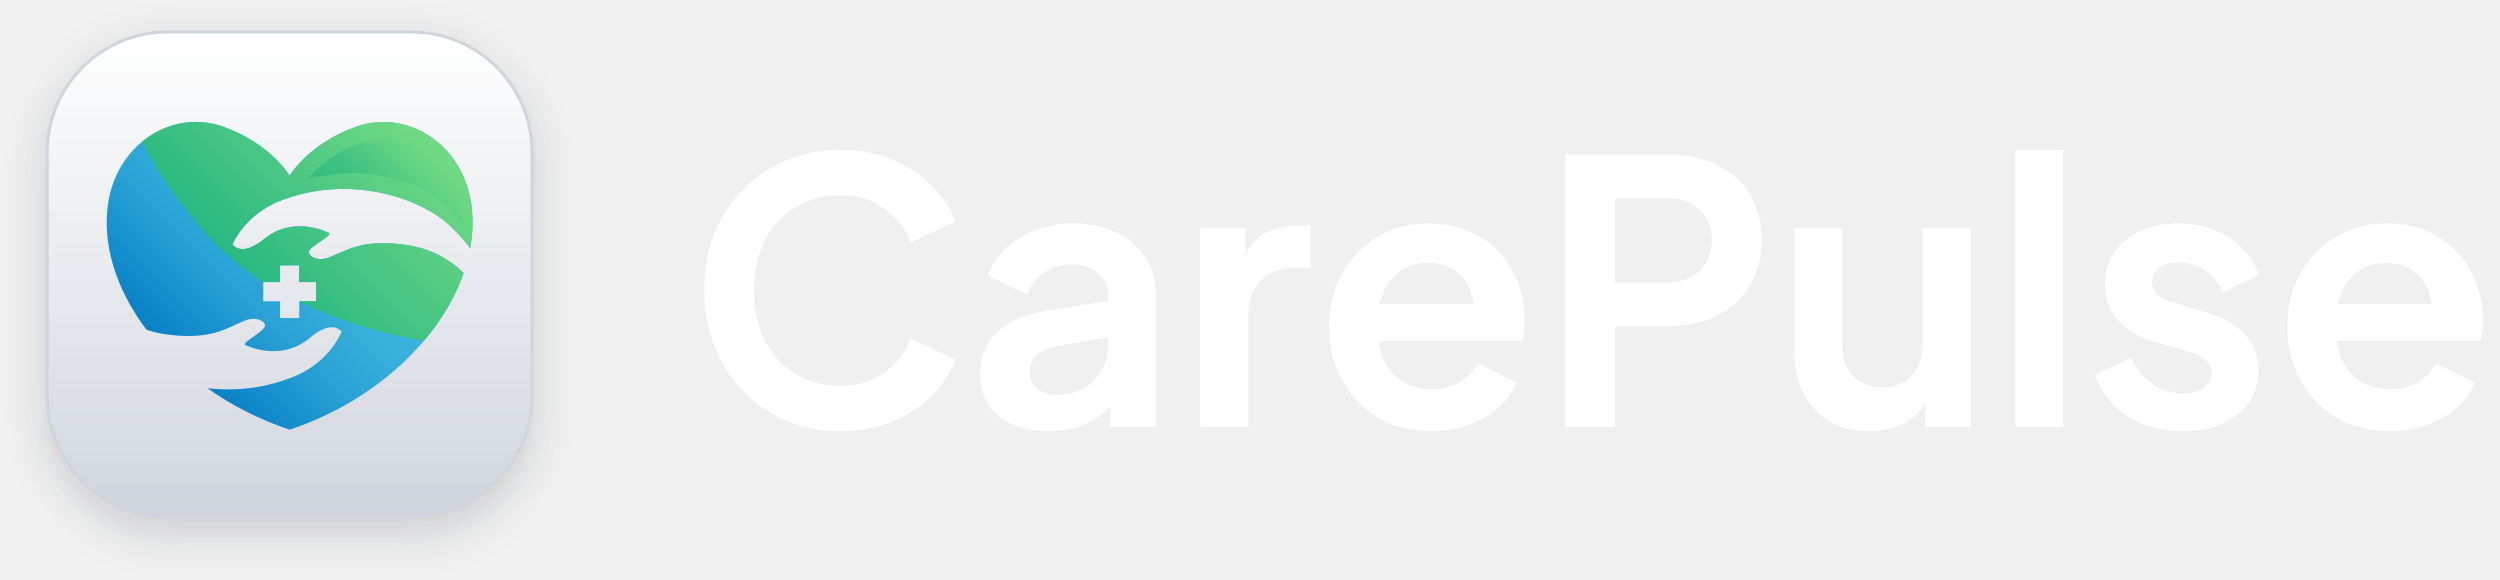
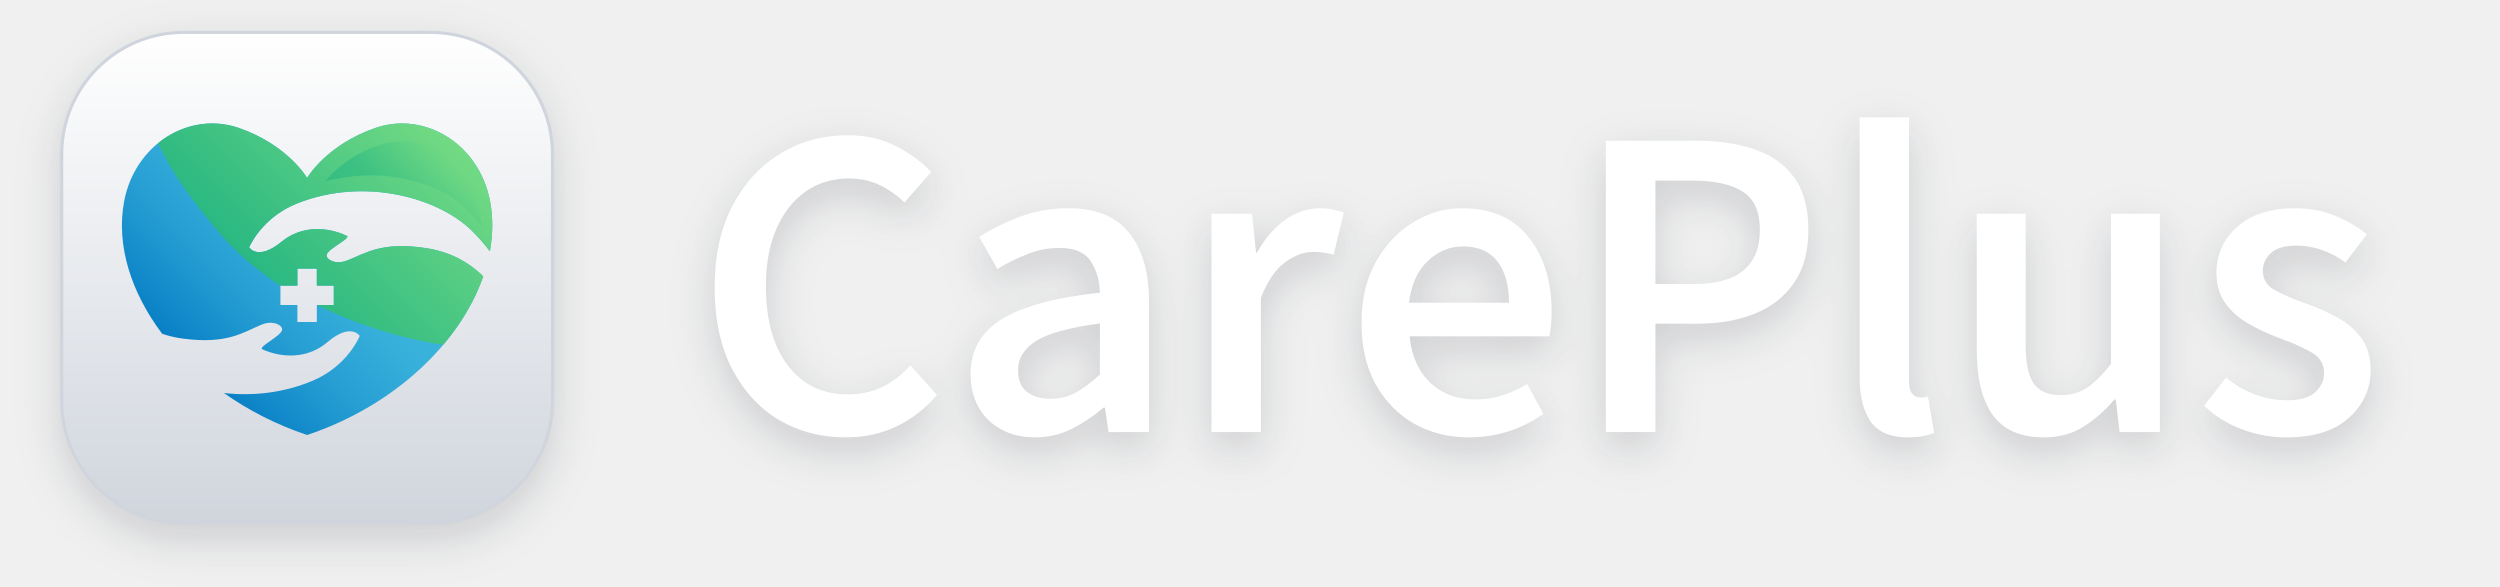
- <svg xmlns="http://www.w3.org/2000/svg" width="164" height="38" viewBox="0 0 164 38" fill="none">
-   <g filter="url(#filter0_dd_4155_249)">
-     <rect x="3.1" y="2.1" width="31.8" height="31.8" rx="7.9" fill="white" />
-     <rect x="3.1" y="2.1" width="31.8" height="31.8" rx="7.9" fill="url(#paint0_linear_4155_249)" />
-     <rect x="3.1" y="2.1" width="31.8" height="31.8" rx="7.9" stroke="#D0D5DD" stroke-width="0.2" />
-     <path d="M18.355 13.183C22.71 11.45 27.474 12.818 29.637 14.913C30.106 15.367 30.504 15.828 30.845 16.285C31.039 15.211 31.055 14.14 30.868 13.105C30.185 9.326 26.619 7.186 23.423 8.291C20.241 9.392 19 11.532 19 11.532C19 11.532 17.759 9.392 14.578 8.291C11.381 7.186 7.816 9.327 7.133 13.105C6.628 15.894 7.584 18.939 9.61 21.63C10.037 21.773 10.485 21.881 10.959 21.943C13.798 22.316 14.818 21.557 16.018 21.049C16.814 20.711 17.413 21.094 17.384 21.363C17.339 21.779 15.769 22.489 16.106 22.639C17.435 23.228 19.072 23.233 20.305 22.18C21.838 20.871 22.411 21.766 22.411 21.766C22.411 21.766 21.65 23.708 19.358 24.672C17.446 25.476 15.442 25.674 13.611 25.468C15.19 26.585 17.003 27.52 19 28.188C24.71 26.278 28.928 22.187 30.415 17.91C29.407 16.916 28.172 16.299 26.699 16.076C23.867 15.647 22.832 16.386 21.623 16.871C20.82 17.193 20.229 16.798 20.263 16.53C20.316 16.115 21.9 15.435 21.566 15.279C20.249 14.663 18.613 14.626 17.358 15.655C15.8 16.933 15.245 16.027 15.245 16.027C15.245 16.027 16.044 14.101 18.355 13.183ZM17.271 18.505H18.371V17.405H19.63V18.505H20.73V19.764H19.63V20.864H18.371V19.764H17.271V18.505Z" fill="url(#paint1_linear_4155_249)" />
-     <path d="M17.271 18.505H18.371V17.405H19.63V18.505H20.73V19.764H19.638C21.26 20.583 24.238 21.803 27.818 22.345C28.996 20.952 29.881 19.443 30.414 17.91C29.407 16.916 28.171 16.3 26.699 16.076C23.867 15.647 22.832 16.386 21.623 16.871C20.82 17.193 20.228 16.798 20.263 16.53C20.316 16.115 21.9 15.435 21.566 15.279C20.249 14.663 18.612 14.626 17.358 15.655C15.8 16.933 15.244 16.027 15.244 16.027C15.244 16.027 16.044 14.101 18.354 13.182C22.71 11.45 27.474 12.818 29.637 14.913C30.106 15.367 30.504 15.827 30.845 16.285C31.039 15.21 31.055 14.14 30.868 13.105C30.184 9.326 26.619 7.185 23.423 8.291C20.241 9.392 19 11.532 19 11.532C19 11.532 17.759 9.392 14.577 8.291C12.752 7.659 10.807 8.088 9.346 9.275C10.032 10.744 10.836 12.117 13.125 14.877C14.987 17.122 17.271 18.505 17.271 18.505Z" fill="url(#paint2_linear_4155_249)" />
-     <path opacity="0.31" d="M27.277 9.649C24.271 8.139 21.169 10.489 20.185 11.73C21.882 11.372 23.367 11.189 25.246 11.584C28.025 12.168 29.065 13.171 30.306 14.654C30.087 11.907 28.352 10.19 27.277 9.649Z" fill="url(#paint3_linear_4155_249)" />
+ <svg xmlns="http://www.w3.org/2000/svg" width="162" height="38" viewBox="0 0 162 38" fill="none">
+   <g filter="url(#filter0_dd_1_4)">
+     <path d="M27.9 2.1H11.9C7.537 2.1 4 5.637 4 10V26C4 30.363 7.537 33.9 11.9 33.9H27.9C32.263 33.9 35.8 30.363 35.8 26V10C35.8 5.637 32.263 2.1 27.9 2.1Z" fill="white" />
+     <path d="M27.9 2.1H11.9C7.537 2.1 4 5.637 4 10V26C4 30.363 7.537 33.9 11.9 33.9H27.9C32.263 33.9 35.8 30.363 35.8 26V10C35.8 5.637 32.263 2.1 27.9 2.1Z" fill="url(#paint0_linear_1_4)" />
+     <path d="M27.9 2.1H11.9C7.537 2.1 4 5.637 4 10V26C4 30.363 7.537 33.9 11.9 33.9H27.9C32.263 33.9 35.8 30.363 35.8 26V10C35.8 5.637 32.263 2.1 27.9 2.1Z" stroke="#D0D5DD" stroke-width="0.2" />
+     <path d="M19.255 13.183C23.61 11.45 28.374 12.818 30.537 14.913C31.006 15.367 31.404 15.828 31.745 16.285C31.939 15.211 31.955 14.14 31.768 13.105C31.085 9.326 27.52 7.186 24.323 8.291C21.142 9.392 19.901 11.532 19.901 11.532C19.901 11.532 18.66 9.392 15.478 8.291C12.281 7.186 8.716 9.327 8.033 13.105C7.528 15.894 8.484 18.939 10.51 21.63C10.937 21.773 11.385 21.881 11.859 21.943C14.698 22.316 15.718 21.557 16.918 21.049C17.714 20.711 18.313 21.094 18.284 21.363C18.239 21.779 16.669 22.489 17.006 22.639C18.335 23.228 19.972 23.233 21.205 22.18C22.738 20.871 23.311 21.766 23.311 21.766C23.311 21.766 22.55 23.708 20.258 24.672C18.346 25.476 16.342 25.674 14.511 25.468C16.09 26.585 17.904 27.52 19.901 28.188C25.61 26.278 29.828 22.187 31.314 17.91C30.307 16.916 29.072 16.299 27.599 16.076C24.767 15.647 23.732 16.386 22.523 16.871C21.72 17.193 21.128 16.798 21.163 16.53C21.216 16.115 22.8 15.435 22.466 15.279C21.149 14.663 19.512 14.626 18.259 15.655C16.7 16.933 16.145 16.027 16.145 16.027C16.145 16.027 16.944 14.101 19.255 13.183ZM18.171 18.505H19.271V17.405H20.53V18.505H21.63V19.764H20.53V20.864H19.271V19.764H18.171V18.505Z" fill="url(#paint1_linear_1_4)" />
+     <path d="M18.171 18.505H19.271V17.405H20.53V18.505H21.63V19.764H20.538C22.16 20.583 25.138 21.803 28.718 22.345C29.896 20.952 30.781 19.443 31.314 17.91C30.307 16.916 29.071 16.3 27.599 16.076C24.767 15.647 23.732 16.386 22.523 16.871C21.72 17.193 21.128 16.798 21.163 16.53C21.216 16.115 22.8 15.435 22.466 15.279C21.149 14.663 19.512 14.626 18.258 15.655C16.7 16.933 16.144 16.027 16.144 16.027C16.144 16.027 16.944 14.101 19.254 13.182C23.61 11.45 28.374 12.818 30.537 14.913C31.006 15.367 31.404 15.827 31.745 16.285C31.939 15.21 31.955 14.14 31.768 13.105C31.084 9.326 27.519 7.185 24.323 8.291C21.141 9.392 19.9 11.532 19.9 11.532C19.9 11.532 18.659 9.392 15.477 8.291C13.652 7.659 11.707 8.088 10.246 9.275C10.932 10.744 11.736 12.117 14.025 14.877C15.887 17.122 18.171 18.505 18.171 18.505Z" fill="url(#paint2_linear_1_4)" />
+     <path d="M54.798 28.342C53.212 28.342 51.777 27.968 50.492 27.221C49.216 26.464 48.2 25.361 47.443 23.912C46.687 22.463 46.308 20.699 46.308 18.621C46.308 16.57 46.691 14.811 47.457 13.344C48.231 11.867 49.27 10.737 50.574 9.953C51.877 9.16 53.326 8.764 54.922 8.764C56.097 8.764 57.145 9.001 58.066 9.475C58.987 9.949 59.743 10.505 60.336 11.143L58.613 13.125C58.13 12.651 57.592 12.273 57 11.99C56.407 11.708 55.742 11.566 55.004 11.566C53.946 11.566 53.012 11.849 52.201 12.414C51.399 12.979 50.77 13.781 50.314 14.82C49.858 15.859 49.63 17.094 49.63 18.525C49.63 20.713 50.104 22.431 51.052 23.68C52.009 24.928 53.294 25.553 54.908 25.553C55.755 25.553 56.512 25.393 57.177 25.074C57.843 24.746 58.449 24.281 58.996 23.68L60.718 25.594C59.132 27.426 57.159 28.342 54.798 28.342ZM67.076 28.342C65.845 28.342 64.838 27.968 64.054 27.221C63.28 26.464 62.892 25.466 62.892 24.227C62.892 22.704 63.557 21.529 64.888 20.699C66.219 19.861 68.347 19.282 71.273 18.963C71.255 18.188 71.059 17.514 70.685 16.939C70.311 16.356 69.632 16.064 68.648 16.064C67.928 16.064 67.231 16.201 66.556 16.475C65.882 16.739 65.239 17.058 64.629 17.432L63.453 15.354C64.209 14.861 65.08 14.428 66.064 14.055C67.048 13.681 68.106 13.494 69.236 13.494C70.995 13.494 72.303 14.023 73.16 15.08C74.026 16.137 74.459 17.641 74.459 19.592V28H71.834L71.601 26.414H71.505C70.867 26.961 70.179 27.421 69.441 27.795C68.703 28.16 67.914 28.342 67.076 28.342ZM68.088 25.84C68.671 25.84 69.209 25.708 69.701 25.443C70.202 25.17 70.726 24.778 71.273 24.268V20.959C69.277 21.223 67.891 21.606 67.117 22.107C66.351 22.609 65.968 23.229 65.968 23.967C65.968 24.623 66.164 25.102 66.556 25.402C66.957 25.694 67.468 25.84 68.088 25.84ZM78.505 28V13.85H81.13L81.39 16.365H81.459C81.969 15.454 82.575 14.747 83.277 14.246C83.988 13.745 84.726 13.494 85.492 13.494C85.838 13.494 86.134 13.521 86.38 13.576C86.627 13.622 86.859 13.69 87.078 13.781L86.421 16.502C86.203 16.447 85.998 16.406 85.806 16.379C85.615 16.342 85.369 16.324 85.068 16.324C84.503 16.324 83.906 16.547 83.277 16.994C82.657 17.441 82.133 18.211 81.705 19.305V28H78.505ZM95.171 28.342C93.877 28.342 92.706 28.05 91.658 27.467C90.61 26.874 89.776 26.027 89.156 24.924C88.536 23.821 88.226 22.49 88.226 20.932C88.226 19.4 88.536 18.079 89.156 16.967C89.785 15.855 90.596 14.998 91.589 14.396C92.583 13.795 93.631 13.494 94.734 13.494C96.621 13.494 98.061 14.118 99.054 15.367C100.048 16.607 100.545 18.225 100.545 20.221C100.545 20.521 100.531 20.813 100.504 21.096C100.476 21.378 100.444 21.611 100.408 21.793H91.343C91.471 23.078 91.918 24.081 92.683 24.801C93.449 25.521 94.415 25.881 95.582 25.881C96.21 25.881 96.798 25.794 97.345 25.621C97.901 25.448 98.439 25.202 98.959 24.883L100.011 26.824C99.337 27.298 98.589 27.672 97.769 27.945C96.949 28.21 96.083 28.342 95.171 28.342ZM91.302 19.619H97.783C97.783 18.471 97.532 17.578 97.031 16.939C96.53 16.292 95.787 15.969 94.802 15.969C93.946 15.969 93.184 16.283 92.519 16.912C91.854 17.541 91.448 18.443 91.302 19.619ZM104.058 28V9.119H109.937C111.332 9.119 112.571 9.301 113.656 9.666C114.75 10.021 115.611 10.623 116.24 11.471C116.869 12.309 117.183 13.453 117.183 14.902C117.183 16.297 116.869 17.445 116.24 18.348C115.62 19.241 114.772 19.902 113.697 20.33C112.621 20.759 111.405 20.973 110.046 20.973H107.271V28H104.058ZM107.271 18.402H109.759C112.612 18.402 114.039 17.236 114.039 14.902C114.039 13.708 113.665 12.879 112.918 12.414C112.179 11.94 111.09 11.703 109.65 11.703H107.271V18.402ZM123.636 28.342C122.506 28.342 121.699 28 121.216 27.316C120.742 26.624 120.505 25.676 120.505 24.473V7.602H123.705V24.637C123.705 25.065 123.778 25.361 123.923 25.525C124.078 25.68 124.247 25.758 124.429 25.758C124.502 25.758 124.575 25.758 124.648 25.758C124.721 25.749 124.817 25.73 124.935 25.703L125.332 28.055C125.131 28.137 124.89 28.205 124.607 28.26C124.324 28.314 124.001 28.342 123.636 28.342ZM132.441 28.342C130.928 28.342 129.825 27.859 129.132 26.893C128.44 25.917 128.093 24.532 128.093 22.736V13.85H131.265V22.34C131.265 23.525 131.443 24.368 131.798 24.869C132.163 25.361 132.746 25.607 133.548 25.607C134.177 25.607 134.733 25.453 135.216 25.143C135.699 24.824 136.224 24.304 136.789 23.584V13.85H139.961V28H137.349L137.103 25.895H137.007C136.379 26.633 135.699 27.225 134.97 27.672C134.25 28.119 133.407 28.342 132.441 28.342ZM148.164 28.342C147.17 28.342 146.199 28.164 145.252 27.809C144.313 27.453 143.506 26.947 142.832 26.291L144.24 24.473C145.443 25.448 146.783 25.936 148.259 25.936C149.043 25.936 149.627 25.767 150.009 25.43C150.401 25.092 150.597 24.669 150.597 24.158C150.597 23.557 150.292 23.096 149.681 22.777C149.08 22.449 148.382 22.144 147.589 21.861C146.906 21.606 146.259 21.301 145.648 20.945C145.046 20.59 144.559 20.148 144.185 19.619C143.811 19.09 143.625 18.448 143.625 17.691C143.625 16.488 144.076 15.49 144.978 14.697C145.88 13.895 147.125 13.494 148.711 13.494C149.668 13.494 150.538 13.658 151.322 13.986C152.115 14.305 152.798 14.706 153.373 15.19L151.992 17.008C150.98 16.279 149.914 15.914 148.793 15.914C148.045 15.914 147.498 16.078 147.152 16.406C146.806 16.725 146.632 17.104 146.632 17.541C146.632 18.088 146.883 18.503 147.384 18.785C147.886 19.068 148.574 19.364 149.449 19.674C150.178 19.929 150.857 20.234 151.486 20.59C152.124 20.936 152.639 21.383 153.031 21.93C153.423 22.477 153.619 23.165 153.619 23.994C153.619 25.197 153.149 26.223 152.211 27.07C151.281 27.918 149.932 28.342 148.164 28.342Z" fill="white" />
+     <path opacity="0.31" d="M28.177 9.649C25.171 8.139 22.069 10.489 21.085 11.73C22.782 11.372 24.267 11.189 26.146 11.584C28.925 12.168 29.965 13.171 31.206 14.654C30.987 11.907 29.252 10.19 28.177 9.649Z" fill="url(#paint3_linear_1_4)" />
  </g>
-   <path d="M55.128 28.288C53.848 28.288 52.664 28.056 51.576 27.592C50.504 27.128 49.56 26.48 48.744 25.648C47.944 24.816 47.32 23.84 46.872 22.72C46.424 21.6 46.2 20.376 46.2 19.048C46.2 17.72 46.416 16.496 46.848 15.376C47.296 14.24 47.92 13.264 48.72 12.448C49.536 11.616 50.488 10.976 51.576 10.528C52.664 10.064 53.848 9.832 55.128 9.832C56.408 9.832 57.552 10.048 58.56 10.48C59.584 10.912 60.448 11.488 61.152 12.208C61.856 12.912 62.36 13.688 62.664 14.536L59.736 15.904C59.4 15.008 58.832 14.272 58.032 13.696C57.232 13.104 56.264 12.808 55.128 12.808C54.008 12.808 53.016 13.072 52.152 13.6C51.304 14.128 50.64 14.856 50.16 15.784C49.696 16.712 49.464 17.8 49.464 19.048C49.464 20.296 49.696 21.392 50.16 22.336C50.64 23.264 51.304 23.992 52.152 24.52C53.016 25.048 54.008 25.312 55.128 25.312C56.264 25.312 57.232 25.024 58.032 24.448C58.832 23.856 59.4 23.112 59.736 22.216L62.664 23.584C62.36 24.432 61.856 25.216 61.152 25.936C60.448 26.64 59.584 27.208 58.56 27.64C57.552 28.072 56.408 28.288 55.128 28.288ZM68.776 28.288C67.864 28.288 67.072 28.136 66.4 27.832C65.728 27.528 65.208 27.096 64.84 26.536C64.472 25.96 64.288 25.296 64.288 24.544C64.288 23.824 64.448 23.184 64.768 22.624C65.088 22.048 65.584 21.568 66.256 21.184C66.928 20.8 67.776 20.528 68.8 20.368L73.072 19.672V22.072L69.4 22.696C68.776 22.808 68.312 23.008 68.008 23.296C67.704 23.584 67.552 23.96 67.552 24.424C67.552 24.872 67.72 25.232 68.056 25.504C68.408 25.76 68.84 25.888 69.352 25.888C70.008 25.888 70.584 25.752 71.08 25.48C71.592 25.192 71.984 24.8 72.256 24.304C72.544 23.808 72.688 23.264 72.688 22.672V19.312C72.688 18.752 72.464 18.288 72.016 17.92C71.584 17.536 71.008 17.344 70.288 17.344C69.616 17.344 69.016 17.528 68.488 17.896C67.976 18.248 67.6 18.72 67.36 19.312L64.792 18.064C65.048 17.376 65.448 16.784 65.992 16.288C66.552 15.776 67.208 15.376 67.96 15.088C68.712 14.8 69.528 14.656 70.408 14.656C71.48 14.656 72.424 14.856 73.24 15.256C74.056 15.64 74.688 16.184 75.136 16.888C75.6 17.576 75.832 18.384 75.832 19.312V28H72.856V25.768L73.528 25.72C73.192 26.28 72.792 26.752 72.328 27.136C71.864 27.504 71.336 27.792 70.744 28C70.152 28.192 69.496 28.288 68.776 28.288ZM78.737 28V14.944H81.689V17.848L81.449 17.416C81.753 16.44 82.225 15.76 82.865 15.376C83.521 14.992 84.305 14.8 85.217 14.8H85.985V17.584H84.857C83.961 17.584 83.241 17.864 82.697 18.424C82.153 18.968 81.881 19.736 81.881 20.728V28H78.737ZM93.906 28.288C92.562 28.288 91.386 27.984 90.378 27.376C89.37 26.768 88.586 25.944 88.026 24.904C87.466 23.864 87.186 22.712 87.186 21.448C87.186 20.136 87.466 18.976 88.026 17.968C88.602 16.944 89.378 16.136 90.354 15.544C91.346 14.952 92.45 14.656 93.666 14.656C94.69 14.656 95.586 14.824 96.354 15.16C97.138 15.496 97.802 15.96 98.346 16.552C98.89 17.144 99.306 17.824 99.594 18.592C99.882 19.344 100.026 20.16 100.026 21.04C100.026 21.264 100.01 21.496 99.978 21.736C99.962 21.976 99.922 22.184 99.858 22.36H89.778V19.96H98.082L96.594 21.088C96.738 20.352 96.698 19.696 96.474 19.12C96.266 18.544 95.914 18.088 95.418 17.752C94.938 17.416 94.354 17.248 93.666 17.248C93.01 17.248 92.426 17.416 91.914 17.752C91.402 18.072 91.01 18.552 90.738 19.192C90.482 19.816 90.386 20.576 90.45 21.472C90.386 22.272 90.49 22.984 90.762 23.608C91.05 24.216 91.466 24.688 92.01 25.024C92.57 25.36 93.21 25.528 93.93 25.528C94.65 25.528 95.258 25.376 95.754 25.072C96.266 24.768 96.666 24.36 96.954 23.848L99.498 25.096C99.242 25.72 98.842 26.272 98.298 26.752C97.754 27.232 97.106 27.608 96.354 27.88C95.618 28.152 94.802 28.288 93.906 28.288ZM102.673 28V10.12H109.345C110.561 10.12 111.633 10.344 112.561 10.792C113.505 11.224 114.241 11.864 114.769 12.712C115.297 13.544 115.561 14.56 115.561 15.76C115.561 16.944 115.289 17.96 114.745 18.808C114.217 19.64 113.489 20.28 112.561 20.728C111.633 21.176 110.561 21.4 109.345 21.4H105.937V28H102.673ZM105.937 18.52H109.393C109.985 18.52 110.497 18.408 110.929 18.184C111.361 17.944 111.697 17.616 111.937 17.2C112.177 16.784 112.297 16.304 112.297 15.76C112.297 15.2 112.177 14.72 111.937 14.32C111.697 13.904 111.361 13.584 110.929 13.36C110.497 13.12 109.985 13 109.393 13H105.937V18.52ZM122.628 28.288C121.62 28.288 120.74 28.064 119.988 27.616C119.252 27.168 118.684 26.544 118.284 25.744C117.9 24.944 117.708 24.008 117.708 22.936V14.944H120.852V22.672C120.852 23.216 120.956 23.696 121.164 24.112C121.388 24.512 121.7 24.832 122.1 25.072C122.516 25.296 122.98 25.408 123.492 25.408C124.004 25.408 124.46 25.296 124.86 25.072C125.26 24.832 125.572 24.504 125.796 24.088C126.02 23.672 126.132 23.176 126.132 22.6V14.944H129.276V28H126.3V25.432L126.564 25.888C126.26 26.688 125.756 27.288 125.052 27.688C124.364 28.088 123.556 28.288 122.628 28.288ZM132.198 28V9.832H135.342V28H132.198ZM143.213 28.288C141.821 28.288 140.605 27.96 139.565 27.304C138.541 26.632 137.837 25.728 137.453 24.592L139.805 23.464C140.141 24.2 140.605 24.776 141.197 25.192C141.805 25.608 142.477 25.816 143.213 25.816C143.789 25.816 144.245 25.688 144.581 25.432C144.917 25.176 145.085 24.84 145.085 24.424C145.085 24.168 145.013 23.96 144.869 23.8C144.741 23.624 144.557 23.48 144.317 23.368C144.093 23.24 143.845 23.136 143.573 23.056L141.437 22.456C140.333 22.136 139.493 21.648 138.917 20.992C138.357 20.336 138.077 19.56 138.077 18.664C138.077 17.864 138.277 17.168 138.677 16.576C139.093 15.968 139.661 15.496 140.381 15.16C141.117 14.824 141.957 14.656 142.901 14.656C144.133 14.656 145.221 14.952 146.165 15.544C147.109 16.136 147.781 16.968 148.181 18.04L145.781 19.168C145.557 18.576 145.181 18.104 144.653 17.752C144.125 17.4 143.533 17.224 142.877 17.224C142.349 17.224 141.933 17.344 141.629 17.584C141.325 17.824 141.173 18.136 141.173 18.52C141.173 18.76 141.237 18.968 141.365 19.144C141.493 19.32 141.669 19.464 141.893 19.576C142.133 19.688 142.405 19.792 142.709 19.888L144.797 20.512C145.869 20.832 146.693 21.312 147.269 21.952C147.861 22.592 148.157 23.376 148.157 24.304C148.157 25.088 147.949 25.784 147.533 26.392C147.117 26.984 146.541 27.448 145.805 27.784C145.069 28.12 144.205 28.288 143.213 28.288ZM156.765 28.288C155.421 28.288 154.245 27.984 153.237 27.376C152.229 26.768 151.445 25.944 150.885 24.904C150.325 23.864 150.045 22.712 150.045 21.448C150.045 20.136 150.325 18.976 150.885 17.968C151.461 16.944 152.237 16.136 153.213 15.544C154.205 14.952 155.309 14.656 156.525 14.656C157.549 14.656 158.445 14.824 159.213 15.16C159.997 15.496 160.661 15.96 161.205 16.552C161.749 17.144 162.165 17.824 162.453 18.592C162.741 19.344 162.885 20.16 162.885 21.04C162.885 21.264 162.869 21.496 162.837 21.736C162.821 21.976 162.781 22.184 162.717 22.36H152.637V19.96H160.941L159.453 21.088C159.597 20.352 159.557 19.696 159.333 19.12C159.125 18.544 158.773 18.088 158.277 17.752C157.797 17.416 157.213 17.248 156.525 17.248C155.869 17.248 155.285 17.416 154.773 17.752C154.261 18.072 153.869 18.552 153.597 19.192C153.341 19.816 153.245 20.576 153.309 21.472C153.245 22.272 153.349 22.984 153.621 23.608C153.909 24.216 154.325 24.688 154.869 25.024C155.429 25.36 156.069 25.528 156.789 25.528C157.509 25.528 158.117 25.376 158.613 25.072C159.125 24.768 159.525 24.36 159.813 23.848L162.357 25.096C162.101 25.72 161.701 26.272 161.157 26.752C160.613 27.232 159.965 27.608 159.213 27.88C158.477 28.152 157.661 28.288 156.765 28.288Z" fill="white" />
  <defs>
-     <filter id="filter0_dd_4155_249" x="0" y="0" width="38" height="38" filterUnits="userSpaceOnUse" color-interpolation-filters="sRGB">
+     <filter id="filter0_dd_1_4" x="0.9" y="0" width="155.719" height="38" filterUnits="userSpaceOnUse" color-interpolation-filters="sRGB">
      <feFlood flood-opacity="0" result="BackgroundImageFix" />
      <feColorMatrix in="SourceAlpha" type="matrix" values="0 0 0 0 0 0 0 0 0 0 0 0 0 0 0 0 0 0 127 0" result="hardAlpha" />
      <feOffset dy="1" />
      <feGaussianBlur stdDeviation="1" />
      <feColorMatrix type="matrix" values="0 0 0 0 0.063 0 0 0 0 0.094 0 0 0 0 0.157 0 0 0 0.06 0" />
-       <feBlend mode="normal" in2="BackgroundImageFix" result="effect1_dropShadow_4155_249" />
+       <feBlend mode="normal" in2="BackgroundImageFix" result="effect1_dropShadow_1_4" />
      <feColorMatrix in="SourceAlpha" type="matrix" values="0 0 0 0 0 0 0 0 0 0 0 0 0 0 0 0 0 0 127 0" result="hardAlpha" />
      <feOffset dy="1" />
      <feGaussianBlur stdDeviation="1.5" />
      <feColorMatrix type="matrix" values="0 0 0 0 0.063 0 0 0 0 0.094 0 0 0 0 0.157 0 0 0 0.1 0" />
-       <feBlend mode="normal" in2="effect1_dropShadow_4155_249" result="effect2_dropShadow_4155_249" />
-       <feBlend mode="normal" in="SourceGraphic" in2="effect2_dropShadow_4155_249" result="shape" />
+       <feBlend mode="normal" in2="effect1_dropShadow_1_4" result="effect2_dropShadow_1_4" />
+       <feBlend mode="normal" in="SourceGraphic" in2="effect2_dropShadow_1_4" result="shape" />
    </filter>
-     <linearGradient id="paint0_linear_4155_249" x1="19" y1="2" x2="19" y2="34" gradientUnits="userSpaceOnUse">
+     <linearGradient id="paint0_linear_1_4" x1="19.9" y1="2" x2="19.9" y2="34" gradientUnits="userSpaceOnUse">
      <stop stop-color="white" />
      <stop offset="1" stop-color="#D0D5DD" />
    </linearGradient>
-     <linearGradient id="paint1_linear_4155_249" x1="10.199" y1="24.214" x2="27.835" y2="6.578" gradientUnits="userSpaceOnUse">
+     <linearGradient id="paint1_linear_1_4" x1="11.099" y1="24.214" x2="28.735" y2="6.578" gradientUnits="userSpaceOnUse">
      <stop stop-color="#0076C1" />
      <stop offset="0.074" stop-color="#0B82C6" />
      <stop offset="0.277" stop-color="#269ED3" />
      <stop offset="0.455" stop-color="#36AFDA" />
      <stop offset="0.587" stop-color="#3CB5DD" />
    </linearGradient>
-     <linearGradient id="paint2_linear_4155_249" x1="10.139" y1="24.254" x2="27.827" y2="6.565" gradientUnits="userSpaceOnUse">
+     <linearGradient id="paint2_linear_1_4" x1="11.039" y1="24.254" x2="28.727" y2="6.565" gradientUnits="userSpaceOnUse">
      <stop stop-color="#00A482" />
      <stop offset="1" stop-color="#79DD83" />
    </linearGradient>
-     <linearGradient id="paint3_linear_4155_249" x1="24.861" y1="13.507" x2="28.529" y2="10.113" gradientUnits="userSpaceOnUse">
+     <linearGradient id="paint3_linear_1_4" x1="25.761" y1="13.507" x2="29.429" y2="10.113" gradientUnits="userSpaceOnUse">
      <stop stop-color="#00A482" />
      <stop offset="1" stop-color="#79DD83" />
    </linearGradient>
  </defs>
</svg>
